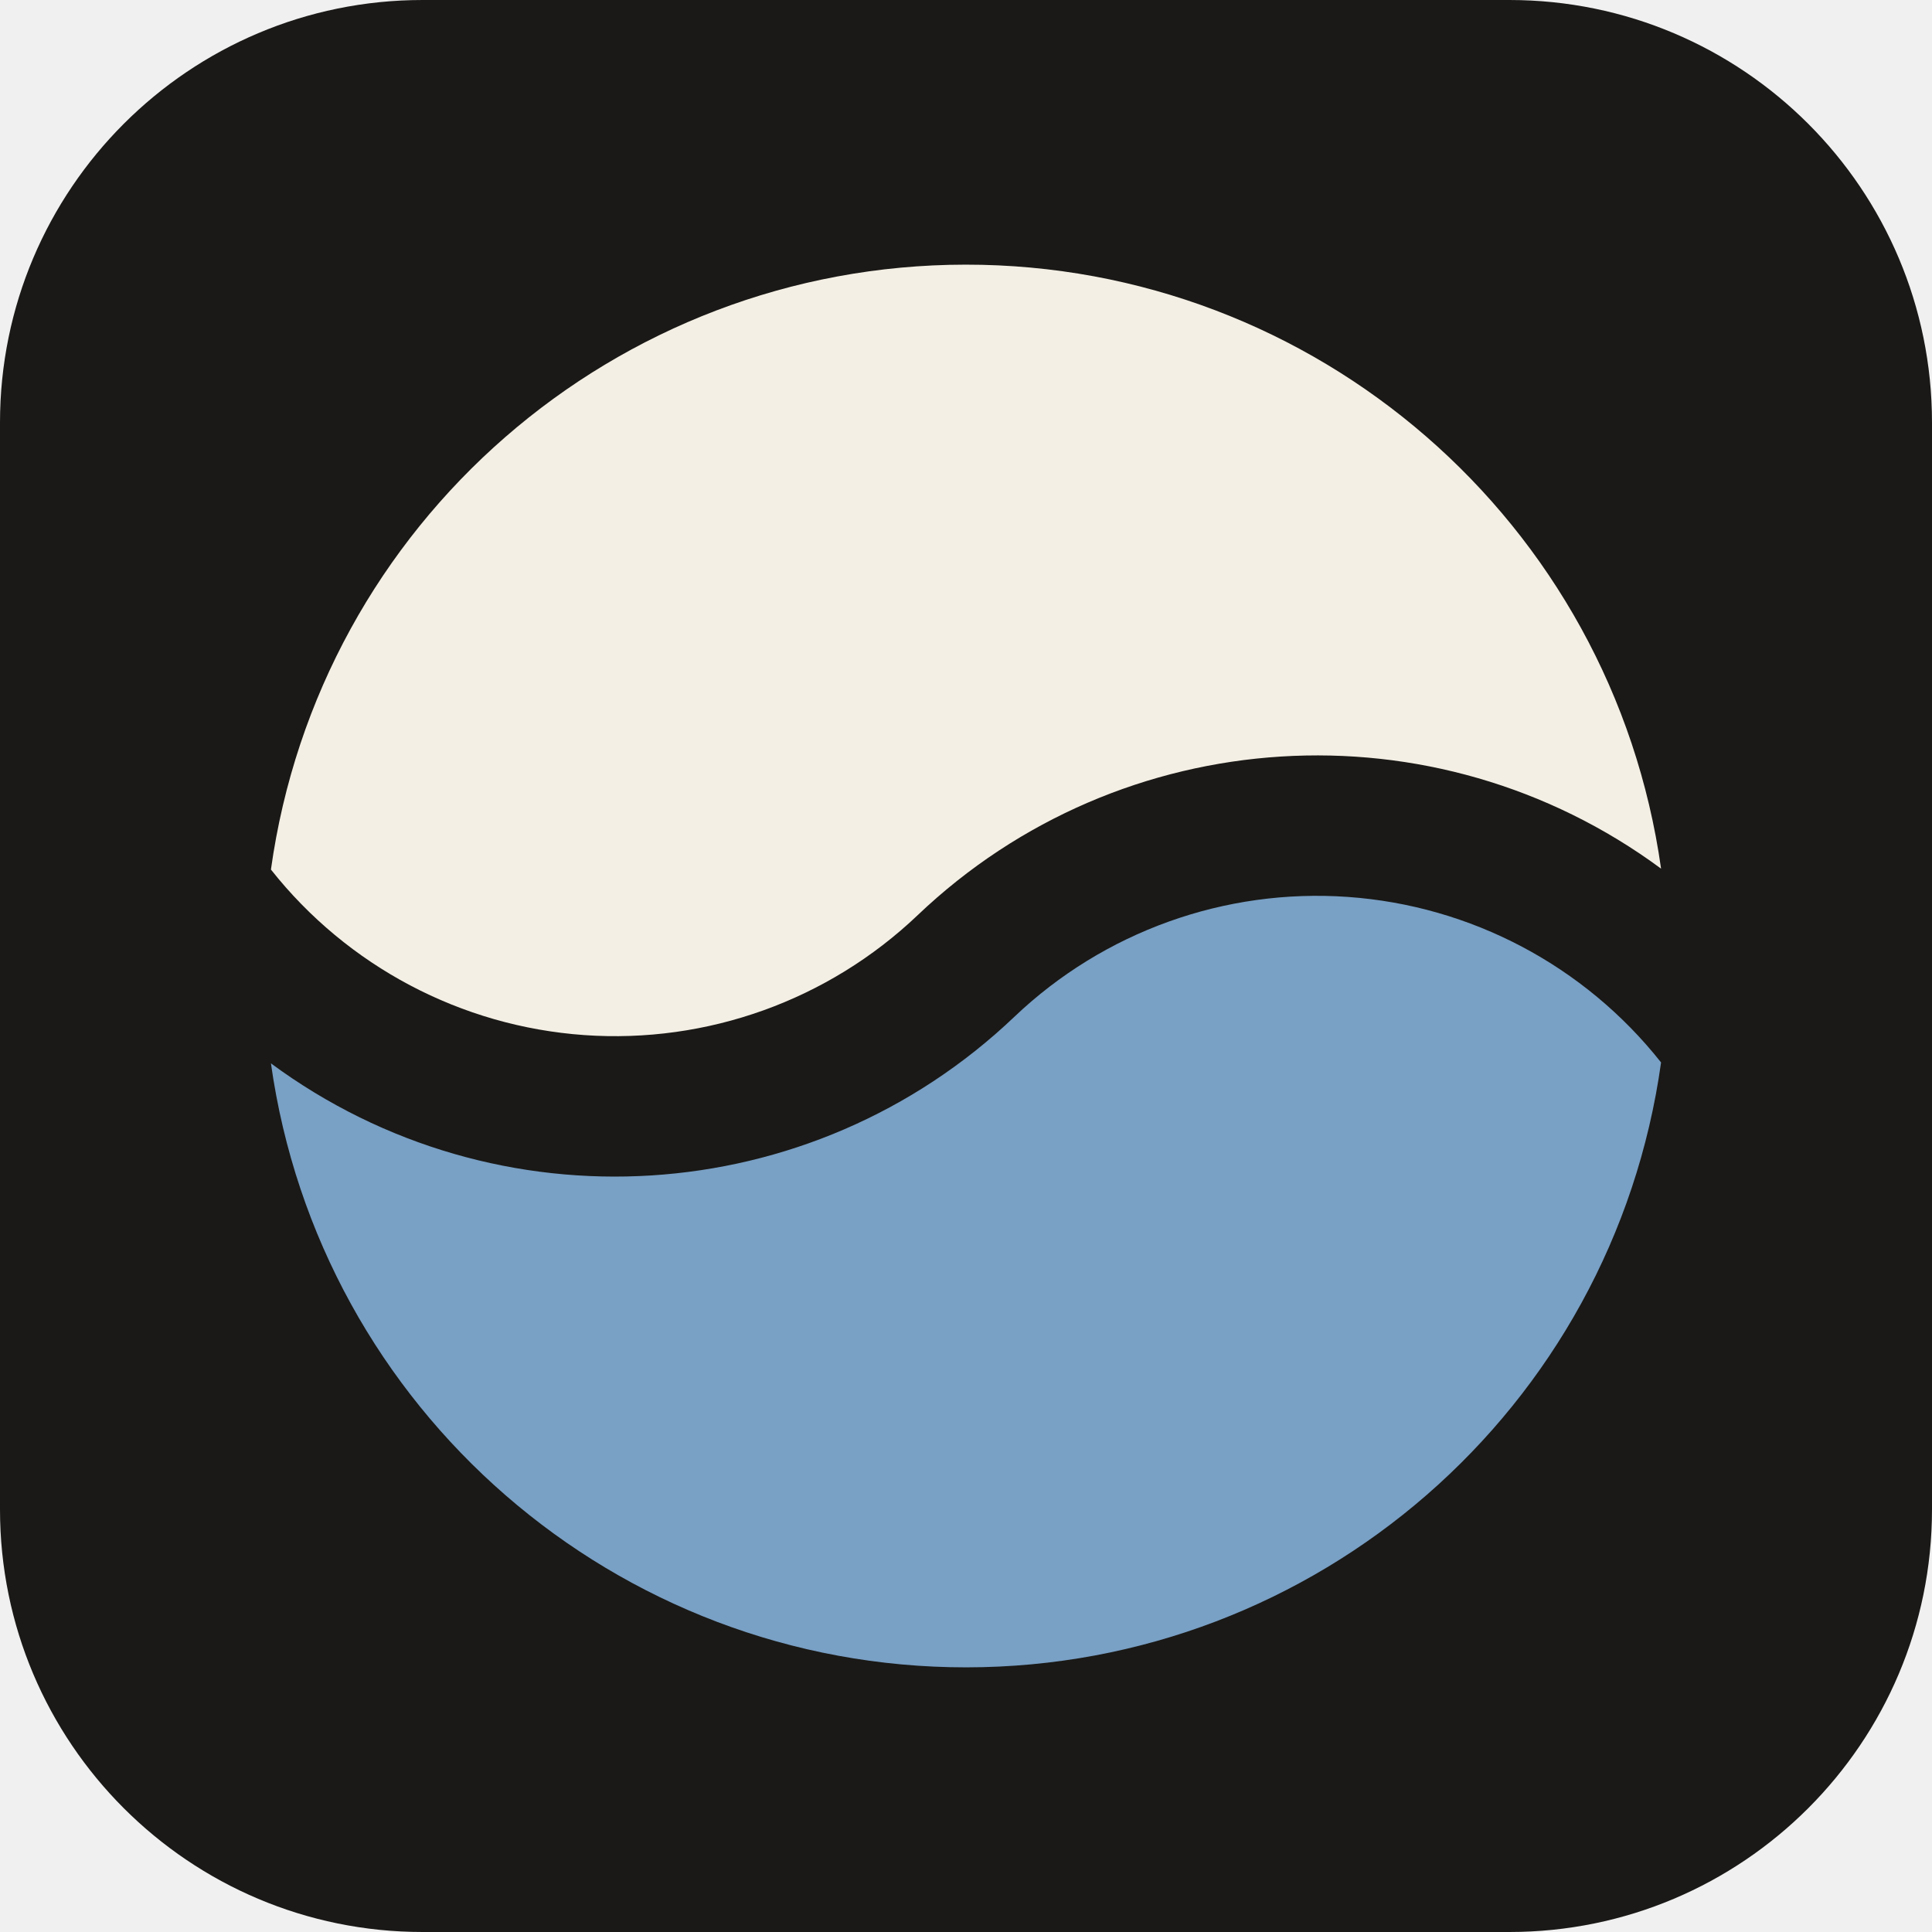
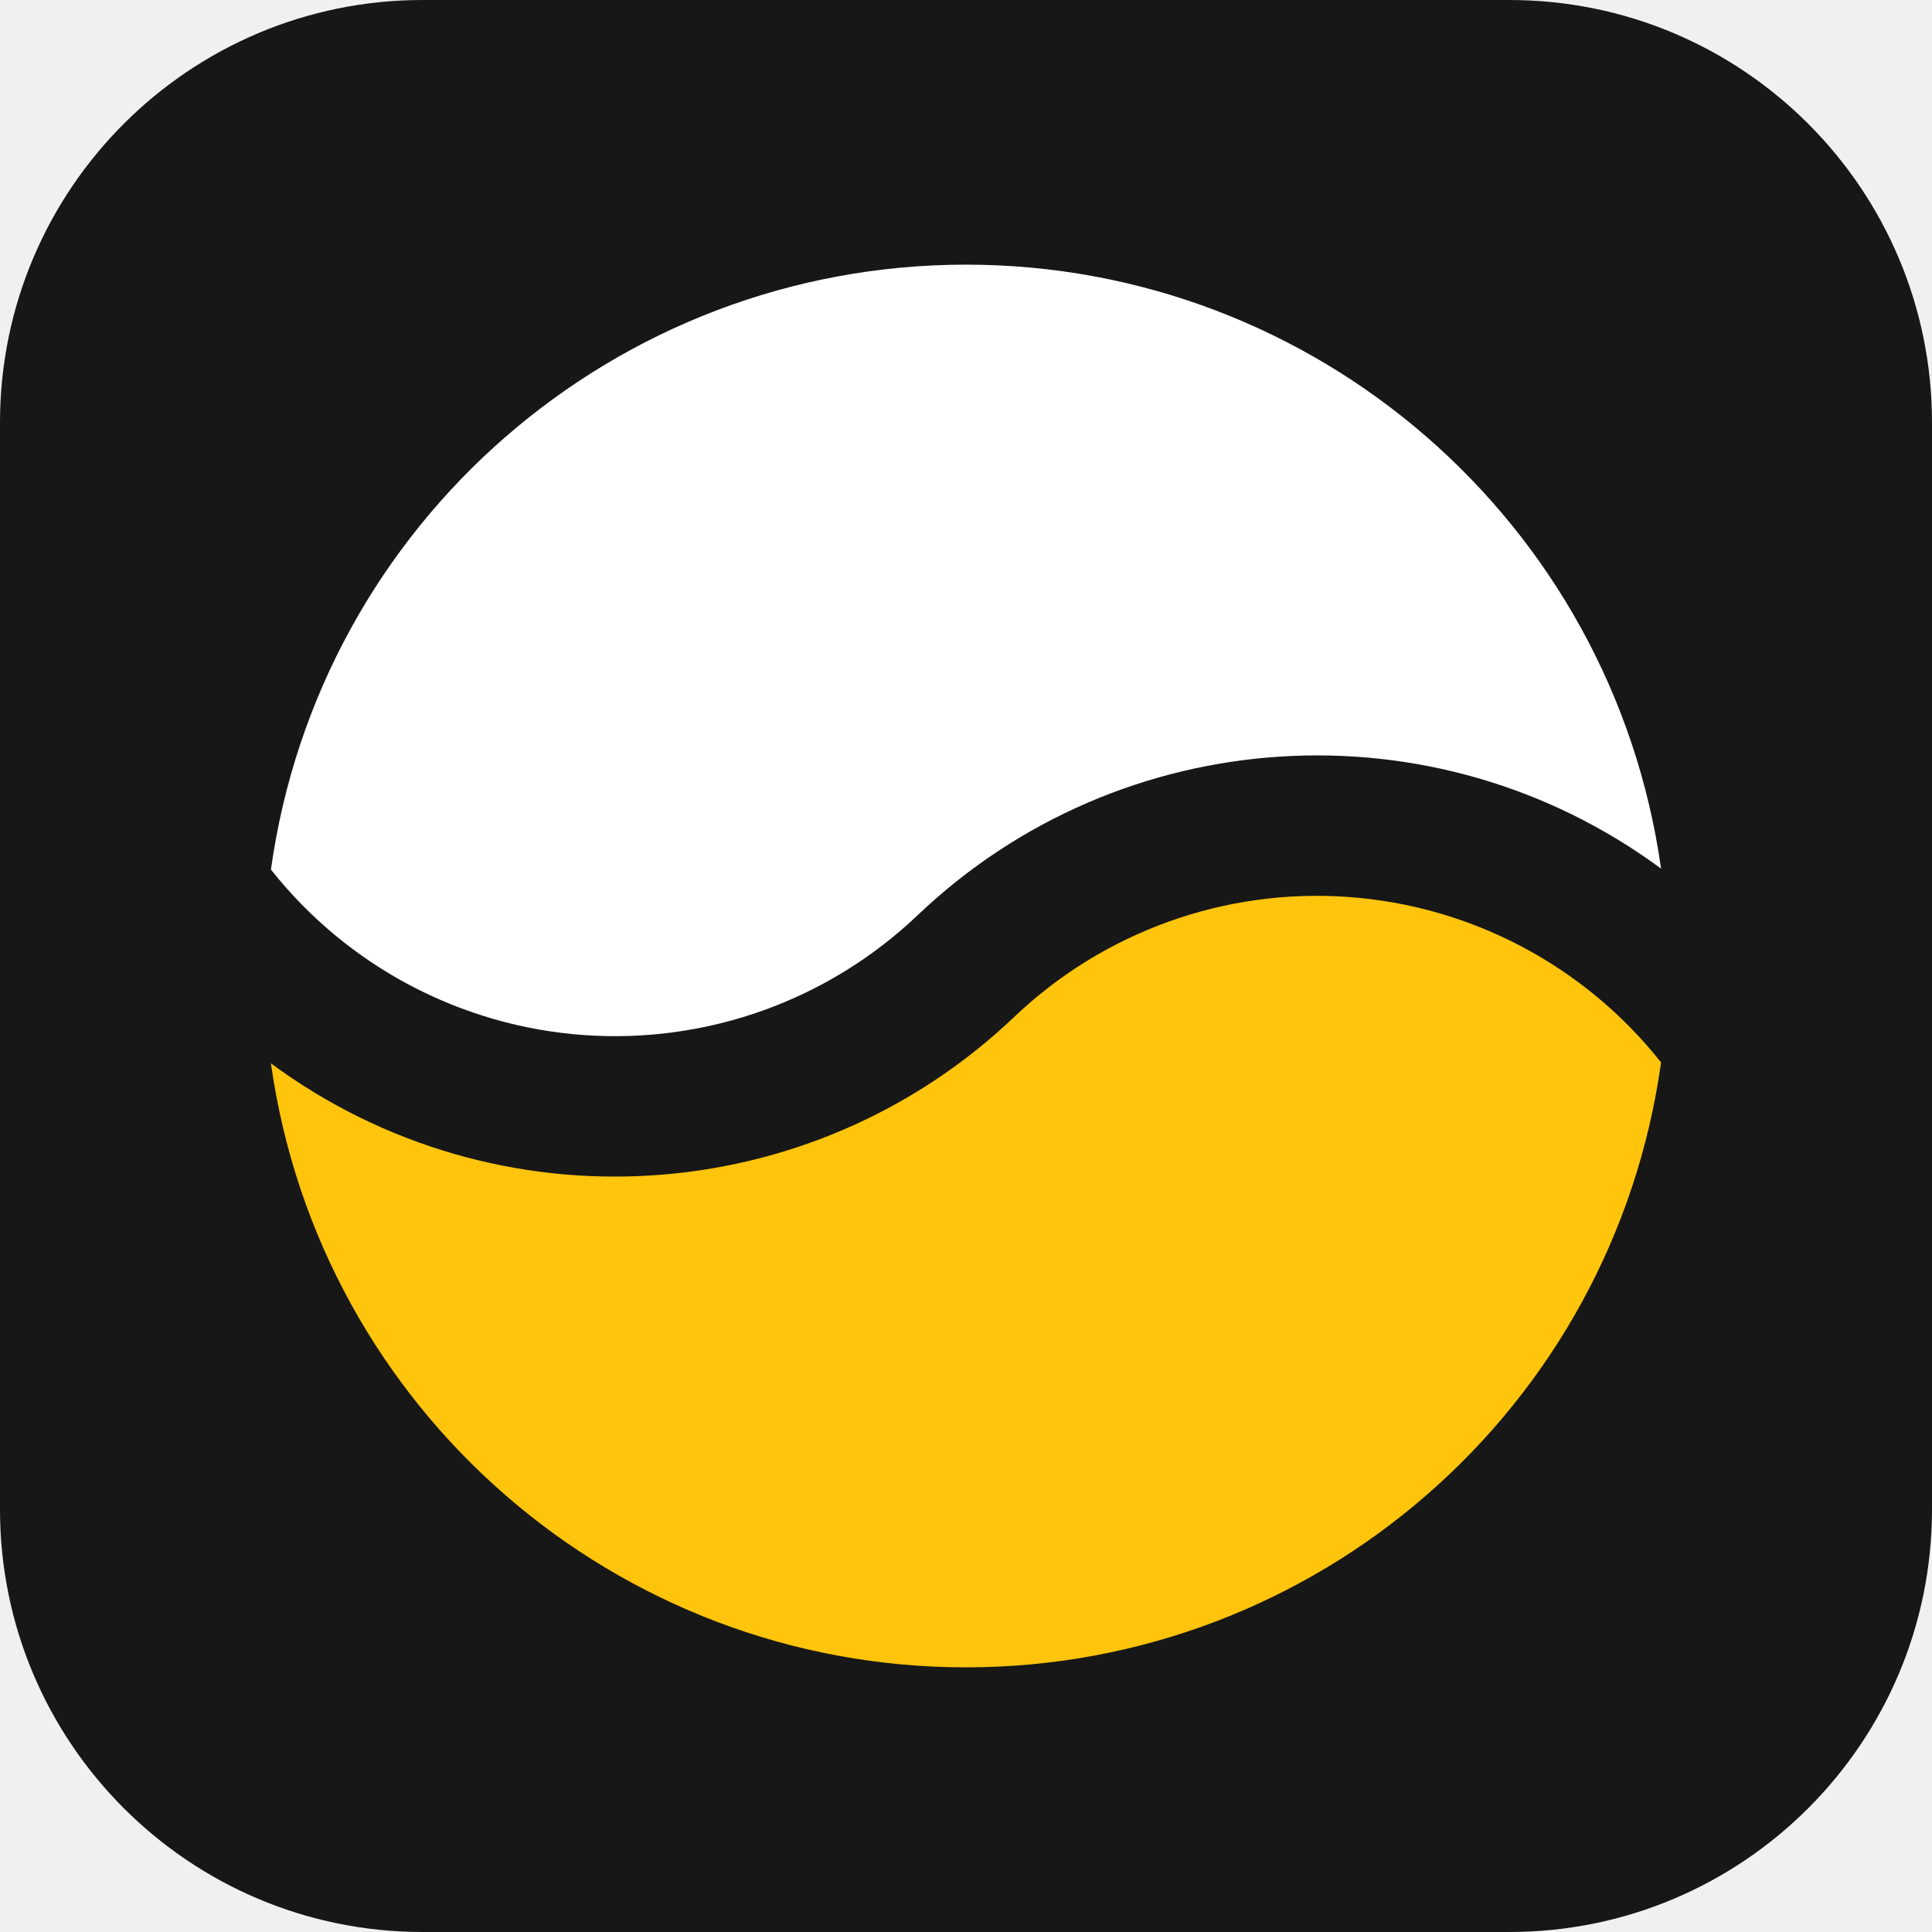
<svg xmlns="http://www.w3.org/2000/svg" viewBox="0 0 32 32">
-   <rect width="32" height="32" rx="7" fill="#1A1917" />
+   <rect width="32" height="32" rx="7" fill="#171717" />
  <g transform="translate(4 4) scale(0.75)">
-     <path fill="#F4EFE4" d="M0.65 13.87A9.69 9.69 0 0 0 14.93 14.88A12.79 12.79 0 0 1 31.35 13.85A15.5 15.5 0 0 0 0.65 13.87Z" />
-     <path fill="#79A0C5" d="M0.65 18.15A12.79 12.79 0 0 0 17.07 17.12A9.69 9.69 0 0 1 31.35 18.13A15.5 15.5 0 0 1 0.65 18.15Z" />
+     <path fill="#FFFFFF" d="M0.65 13.87A9.69 9.69 0 0 0 14.93 14.88A12.79 12.79 0 0 1 31.35 13.85A15.5 15.5 0 0 0 0.65 13.87Z" />
+     <path fill="#FFC40C" d="M0.65 18.15A12.79 12.79 0 0 0 17.07 17.12A9.69 9.69 0 0 1 31.35 18.13A15.5 15.5 0 0 1 0.65 18.15Z" />
  </g>
</svg>
